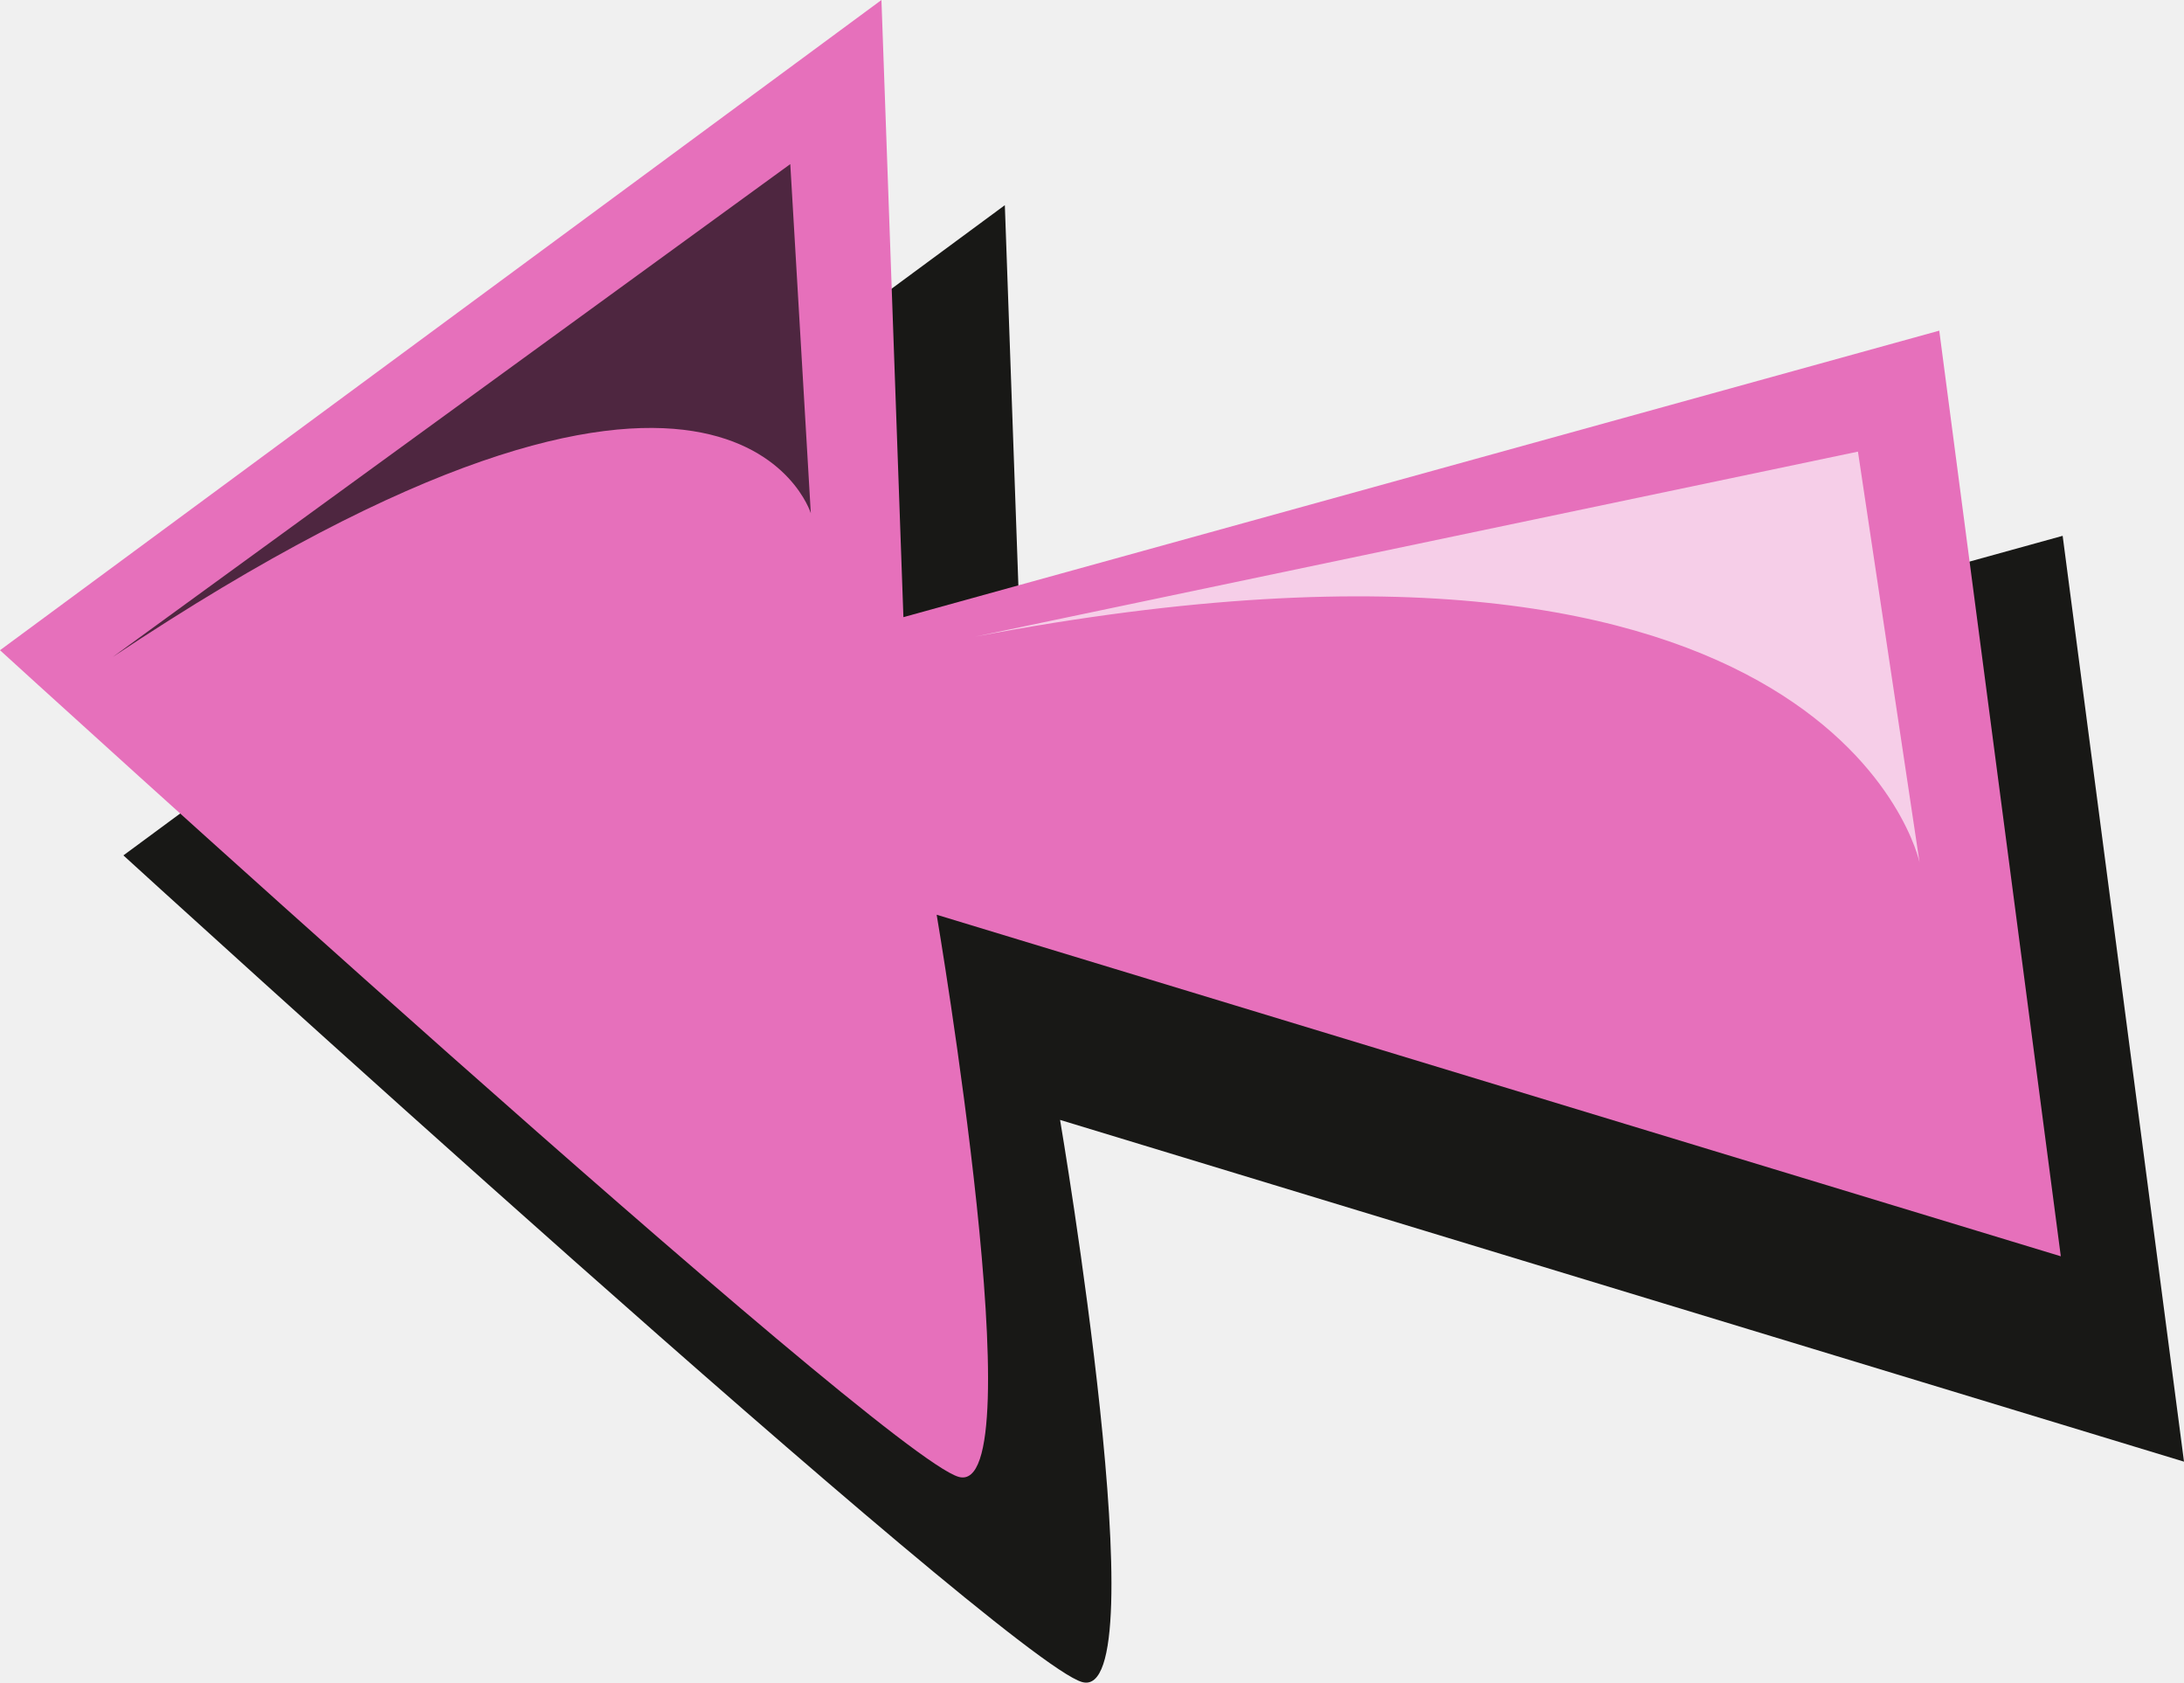
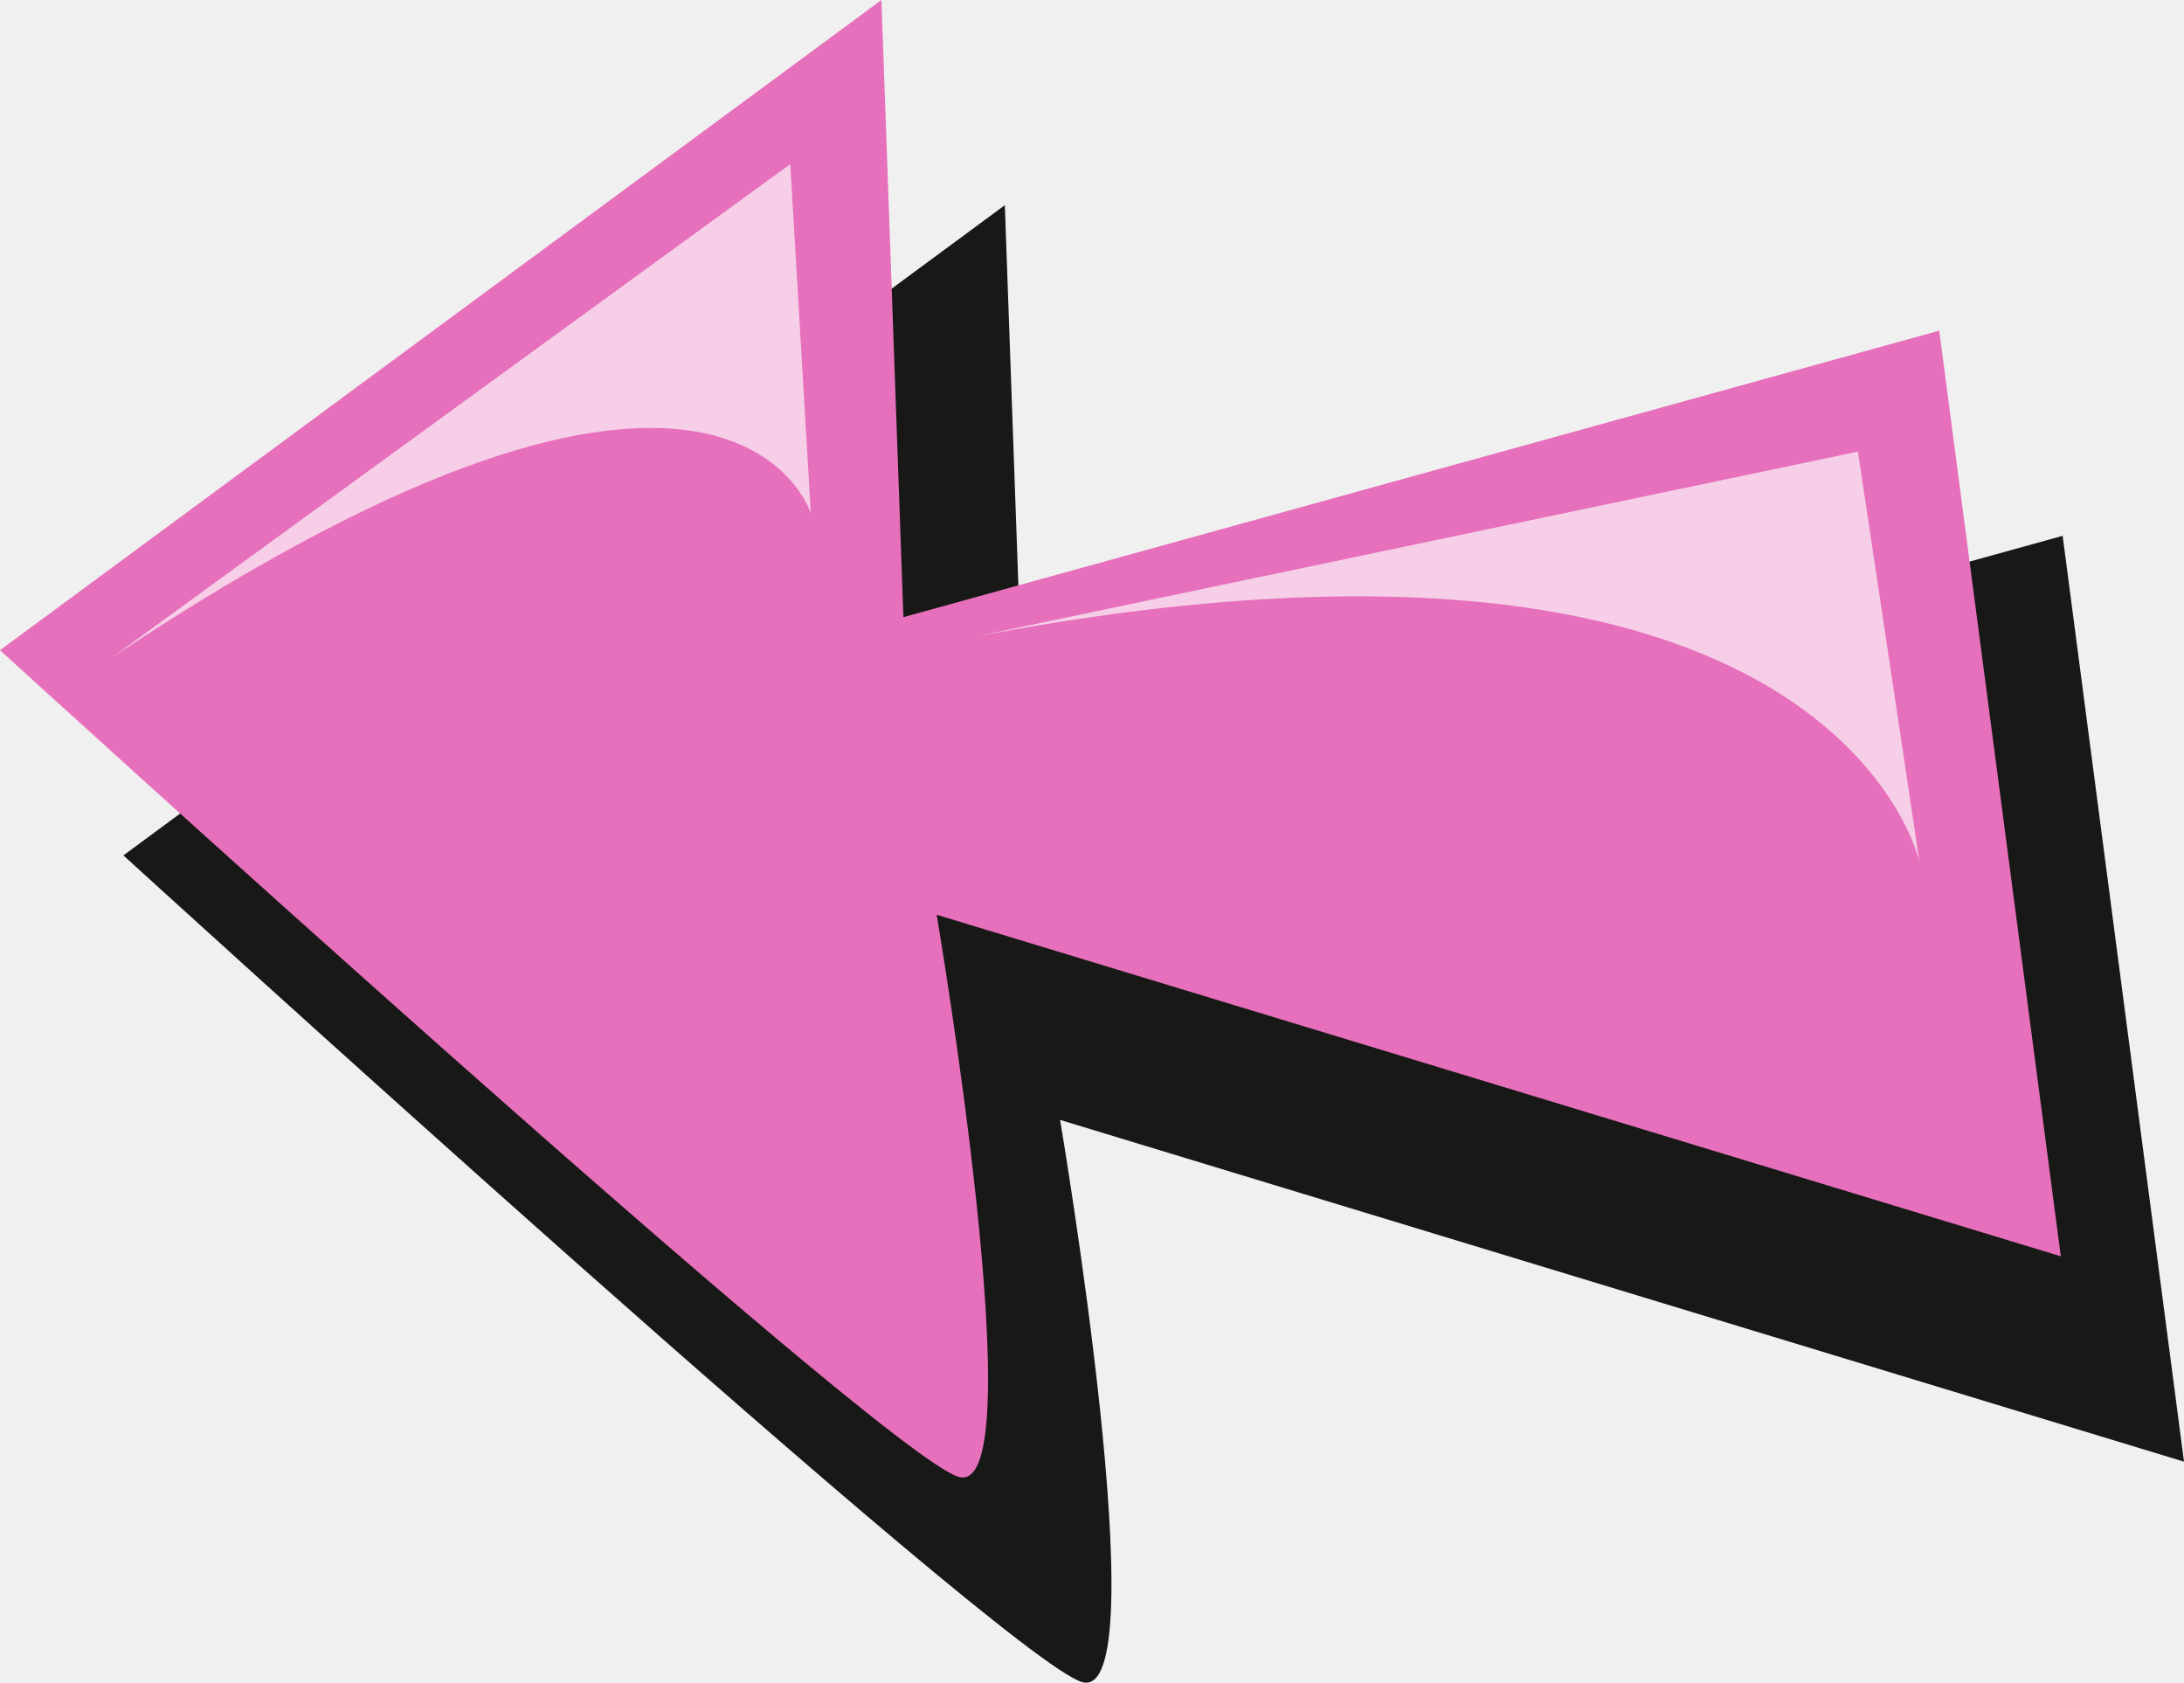
<svg xmlns="http://www.w3.org/2000/svg" viewBox="52.64 51.88 106.37 81.93">
  <g id="g1">
    <path class="st0" fill="#181816" d="M159.01,123.05l-54.74-16.64c0,0,4.83,28.44,1.07,27.37c-3.76-1.07-46.69-40.25-46.69-40.25l42.93-31.66   l1.07,30.05l50.45-13.95L159.01,123.05z" id="path1" />
  </g>
  <path class="st1" fill="#E670BB" d="M153.01,113.05L98.26,96.42c0,0,4.83,28.44,1.07,27.37c-3.76-1.07-46.69-40.25-46.69-40.25l42.93-31.66  l1.07,30.05l50.45-13.95L153.01,113.05z" id="path2" />
  <g class="st2" opacity="0.66" id="g3">
-     <path class="st3" d="M58.13,83.87l33-24l1,17C92.13,76.87,88.13,63.87,58.13,83.87z" id="path3" />
+     <path class="st3" fill="#FFFFFF" d="M58.13,83.87l33-24l1,17C92.13,76.87,88.13,63.87,58.13,83.87z" id="path3" />
  </g>
  <g class="st2" opacity="0.66" id="g4">
    <path class="st3" fill="#FFFFFF" d="M100.13,82.88l43-9.01l3,20C146.13,93.87,142.13,74.89,100.13,82.88z" id="path4" />
  </g>
</svg>
